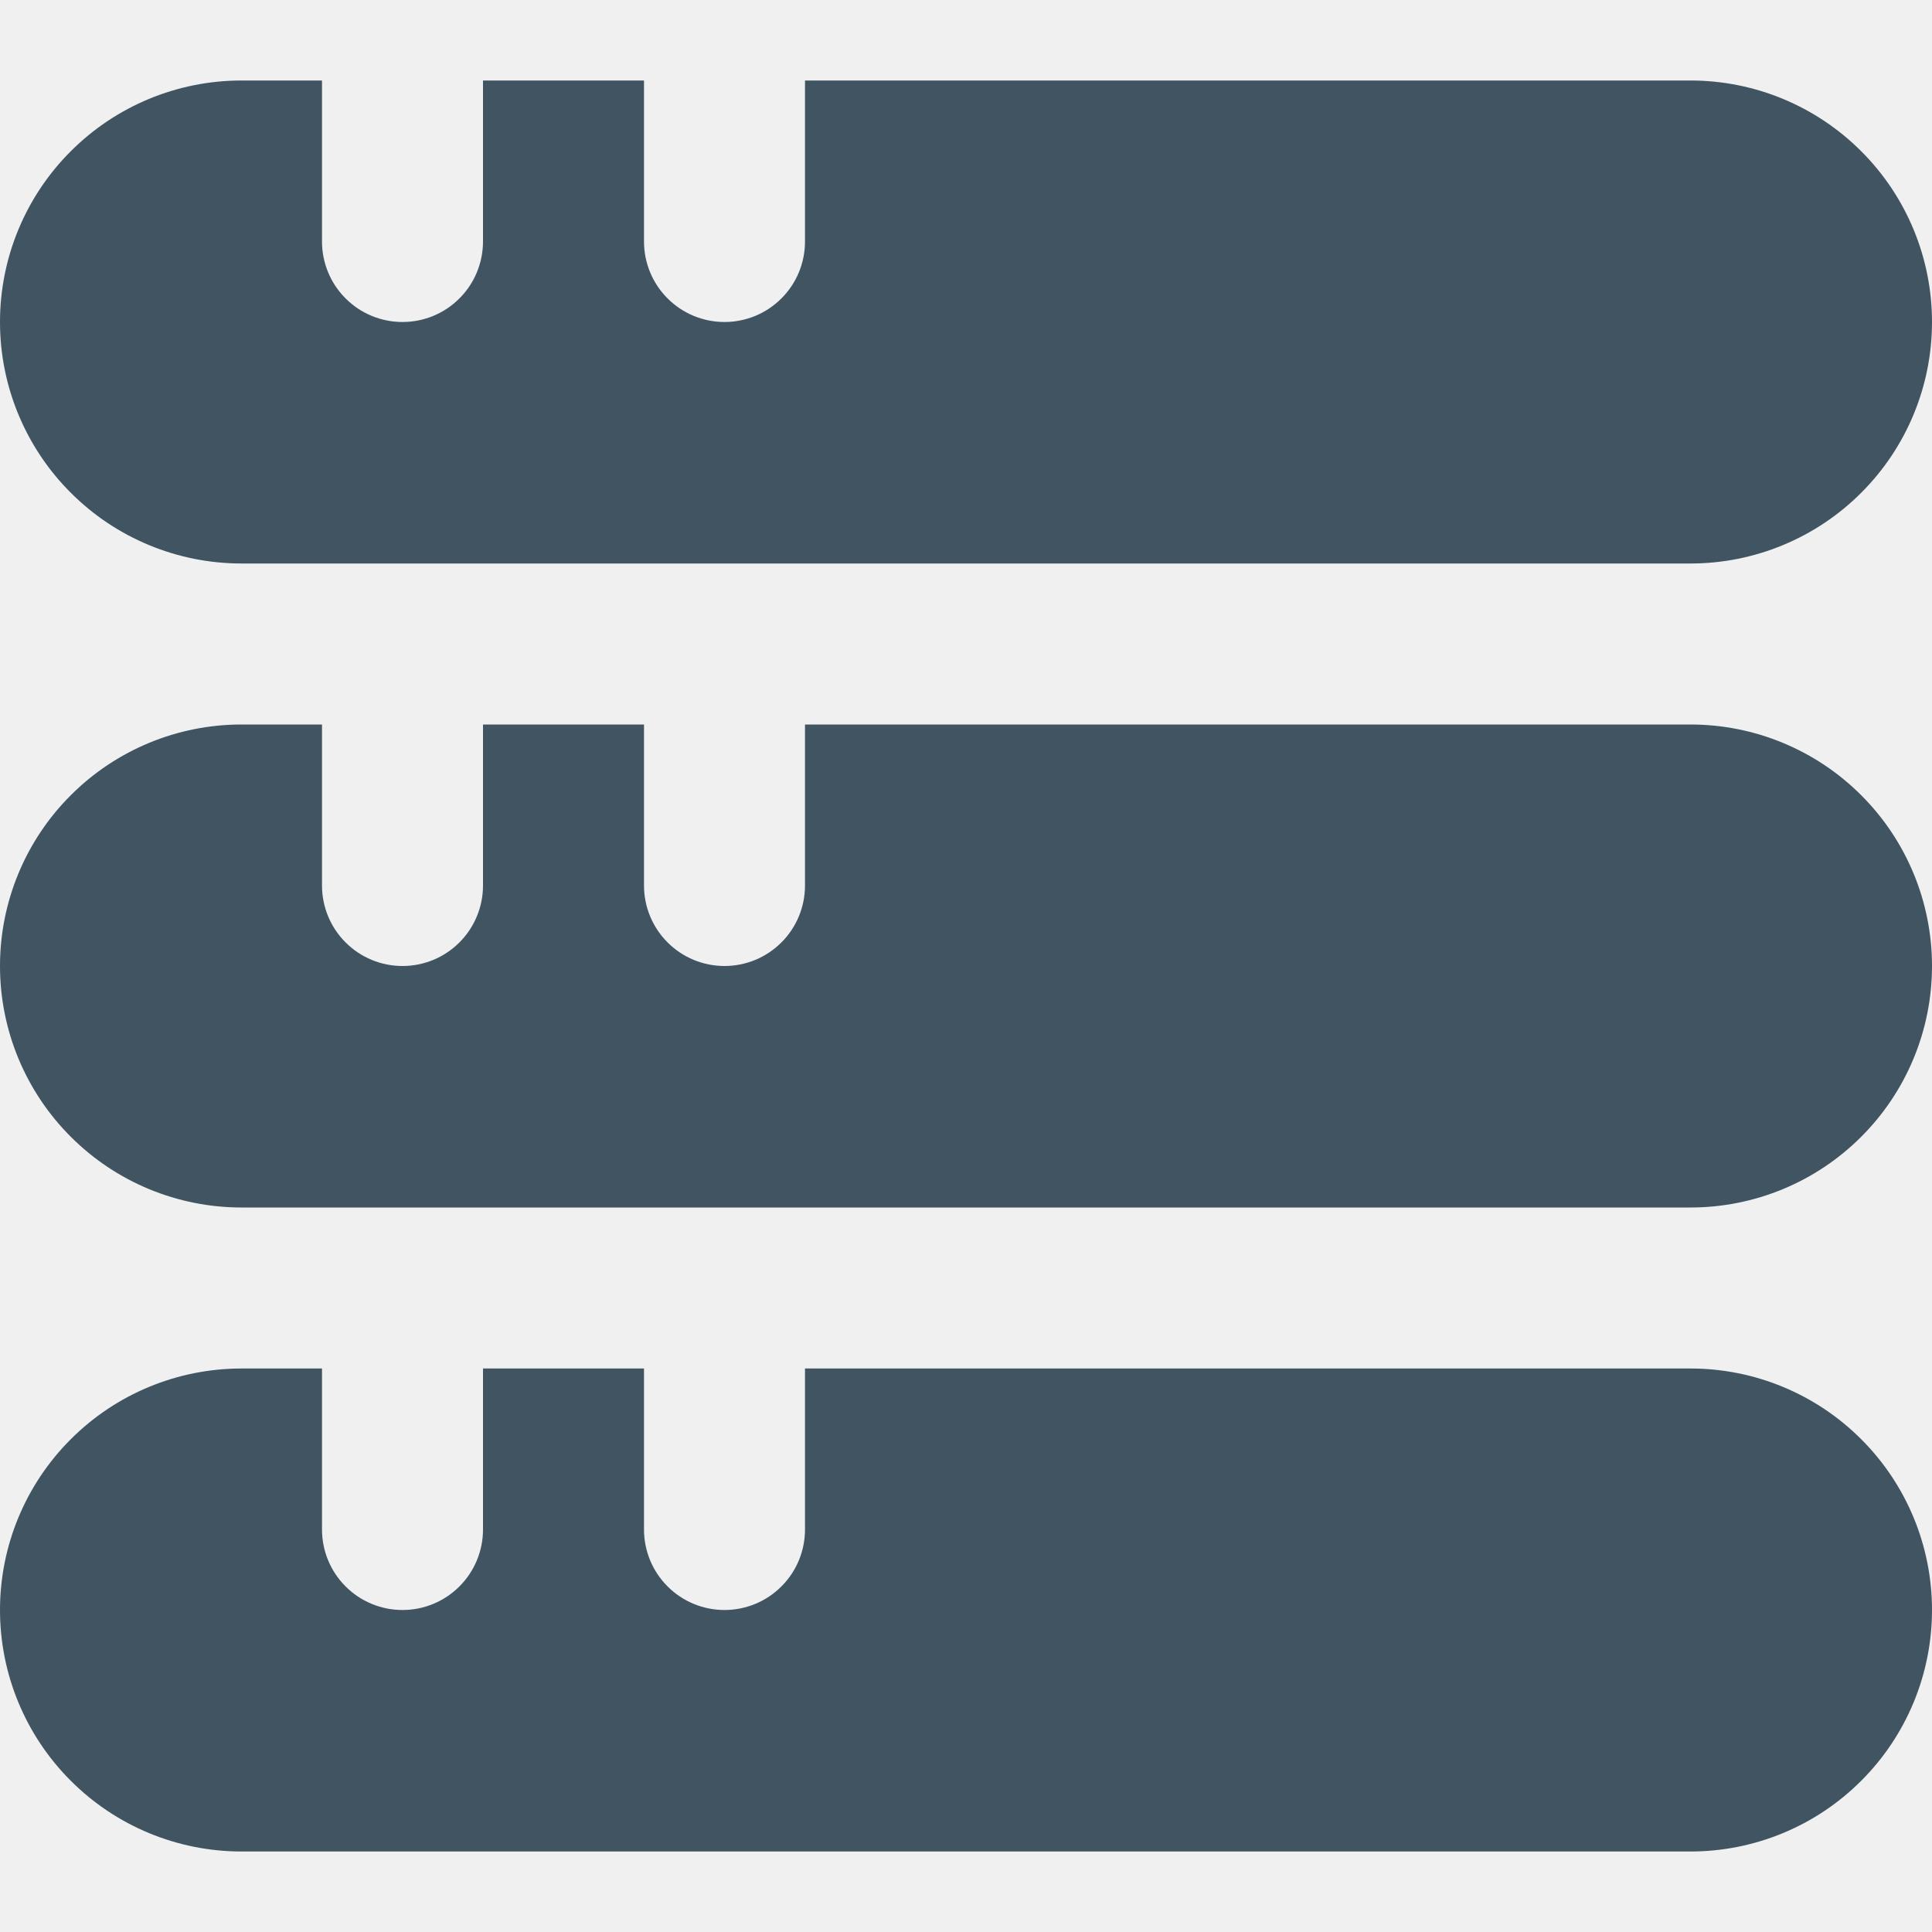
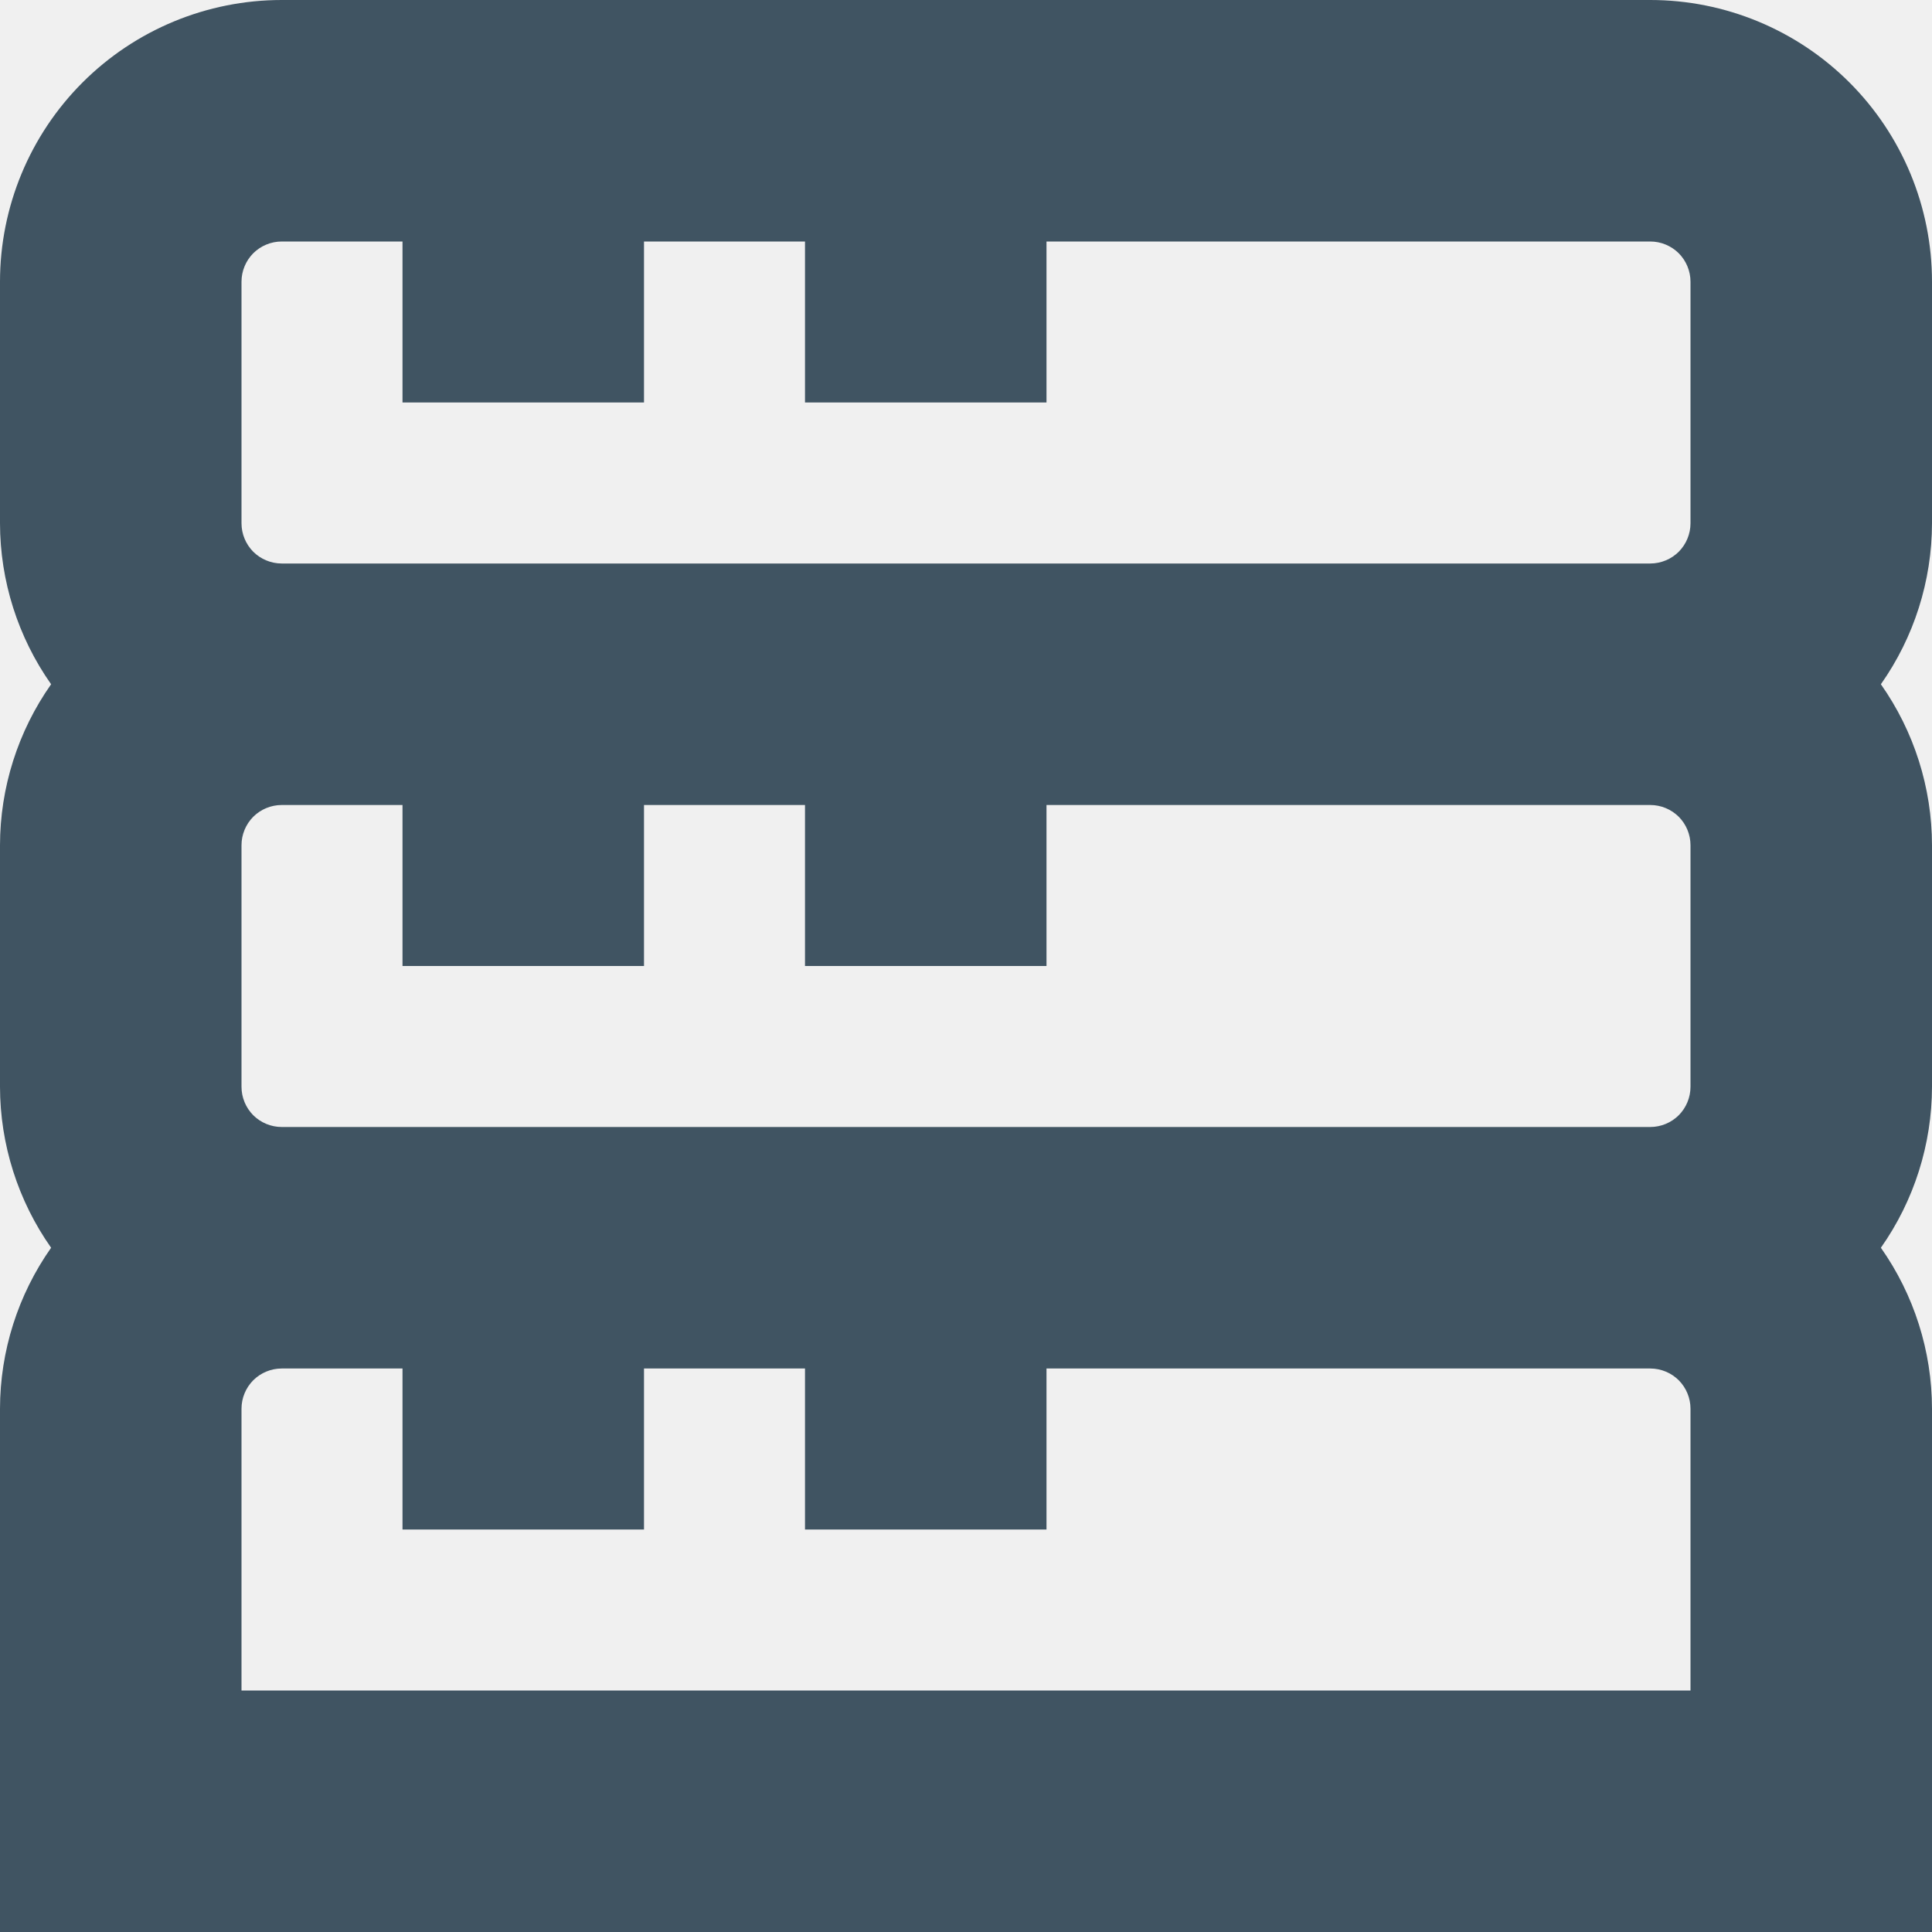
<svg xmlns="http://www.w3.org/2000/svg" width="24" height="24" viewBox="0 0 24 24" fill="none">
-   <g clip-path="url(#clip0_653_14684)">
-     <path d="M21 17H10V19C10 19.265 9.895 19.52 9.707 19.707C9.52 19.895 9.265 20 9 20C8.735 20 8.48 19.895 8.293 19.707C8.105 19.52 8 19.265 8 19V17H6V19C6 19.265 5.895 19.52 5.707 19.707C5.52 19.895 5.265 20 5 20C4.735 20 4.48 19.895 4.293 19.707C4.105 19.52 4 19.265 4 19V17H3C2.204 17 1.441 17.316 0.879 17.879C0.316 18.441 0 19.204 0 20C0 20.796 0.316 21.559 0.879 22.121C1.441 22.684 2.204 23 3 23H21C21.796 23 22.559 22.684 23.121 22.121C23.684 21.559 24 20.796 24 20C24 19.204 23.684 18.441 23.121 17.879C22.559 17.316 21.796 17 21 17Z" fill="#405462" />
-     <path d="M21 9H10V11C10 11.265 9.895 11.52 9.707 11.707C9.52 11.895 9.265 12 9 12C8.735 12 8.48 11.895 8.293 11.707C8.105 11.52 8 11.265 8 11V9H6V11C6 11.265 5.895 11.52 5.707 11.707C5.52 11.895 5.265 12 5 12C4.735 12 4.48 11.895 4.293 11.707C4.105 11.52 4 11.265 4 11V9H3C2.204 9 1.441 9.316 0.879 9.879C0.316 10.441 0 11.204 0 12C0 12.796 0.316 13.559 0.879 14.121C1.441 14.684 2.204 15 3 15H21C21.796 15 22.559 14.684 23.121 14.121C23.684 13.559 24 12.796 24 12C24 11.204 23.684 10.441 23.121 9.879C22.559 9.316 21.796 9 21 9Z" fill="#405462" />
-     <path d="M21 1H10V3C10 3.265 9.895 3.52 9.707 3.707C9.52 3.895 9.265 4 9 4C8.735 4 8.48 3.895 8.293 3.707C8.105 3.52 8 3.265 8 3V1H6V3C6 3.265 5.895 3.52 5.707 3.707C5.52 3.895 5.265 4 5 4C4.735 4 4.48 3.895 4.293 3.707C4.105 3.52 4 3.265 4 3V1H3C2.204 1 1.441 1.316 0.879 1.879C0.316 2.441 0 3.204 0 4C0 4.796 0.316 5.559 0.879 6.121C1.441 6.684 2.204 7 3 7H21C21.796 7 22.559 6.684 23.121 6.121C23.684 5.559 24 4.796 24 4C24 3.204 23.684 2.441 23.121 1.879C22.559 1.316 21.796 1 21 1Z" fill="#405462" />
+   <g clip-path="url(#clip0_1336_6468)">
+     <path d="M24 3.5C24 2.572 23.631 1.681 22.975 1.025C22.319 0.369 21.428 0 20.5 0H3.5C2.572 0 1.681 0.369 1.025 1.025C0.369 1.681 0 2.572 0 3.5L0 6.5C0.001 7.216 0.223 7.915 0.635 8.5C0.223 9.085 0.001 9.784 0 10.5L0 13.5C0.001 14.216 0.223 14.915 0.635 15.5C0.223 16.085 0.001 16.784 0 17.5L0 24H24V17.5C23.999 16.784 23.777 16.085 23.365 15.5C23.777 14.915 23.999 14.216 24 13.5V10.5C23.999 9.784 23.777 9.085 23.365 8.5C23.777 7.915 23.999 7.216 24 6.5V3.5ZM3 3.5C3 3.367 3.053 3.24 3.146 3.146C3.24 3.053 3.367 3 3.5 3H5V5H8V3H10V5H13V3H20.5C20.633 3 20.76 3.053 20.854 3.146C20.947 3.24 21 3.367 21 3.5V6.5C21 6.633 20.947 6.76 20.854 6.854C20.76 6.947 20.633 7 20.5 7H3.5C3.367 7 3.24 6.947 3.146 6.854C3.053 6.76 3 6.633 3 6.5V3.5ZM21 10.5V13.5C21 13.633 20.947 13.76 20.854 13.854C20.76 13.947 20.633 14 20.5 14H3.5C3.367 14 3.24 13.947 3.146 13.854C3.053 13.76 3 13.633 3 13.5V10.5C3 10.367 3.053 10.24 3.146 10.146C3.24 10.053 3.367 10 3.5 10H5V12H8V10H10V12H13V10H20.5C20.633 10 20.76 10.053 20.854 10.146C20.947 10.24 21 10.367 21 10.5ZM21 21H3V17.5C3 17.367 3.053 17.24 3.146 17.146C3.24 17.053 3.367 17 3.5 17H5V19H8V17H10V19H13V17H20.5C20.633 17 20.76 17.053 20.854 17.146C20.947 17.24 21 17.367 21 17.5V21Z" fill="#405462" />
  </g>
  <defs>
-     <clipPath id="clip0_653_14684">
+     <clipPath id="clip0_1336_6468">
      <rect width="24" height="24" fill="white" />
    </clipPath>
  </defs>
</svg>
